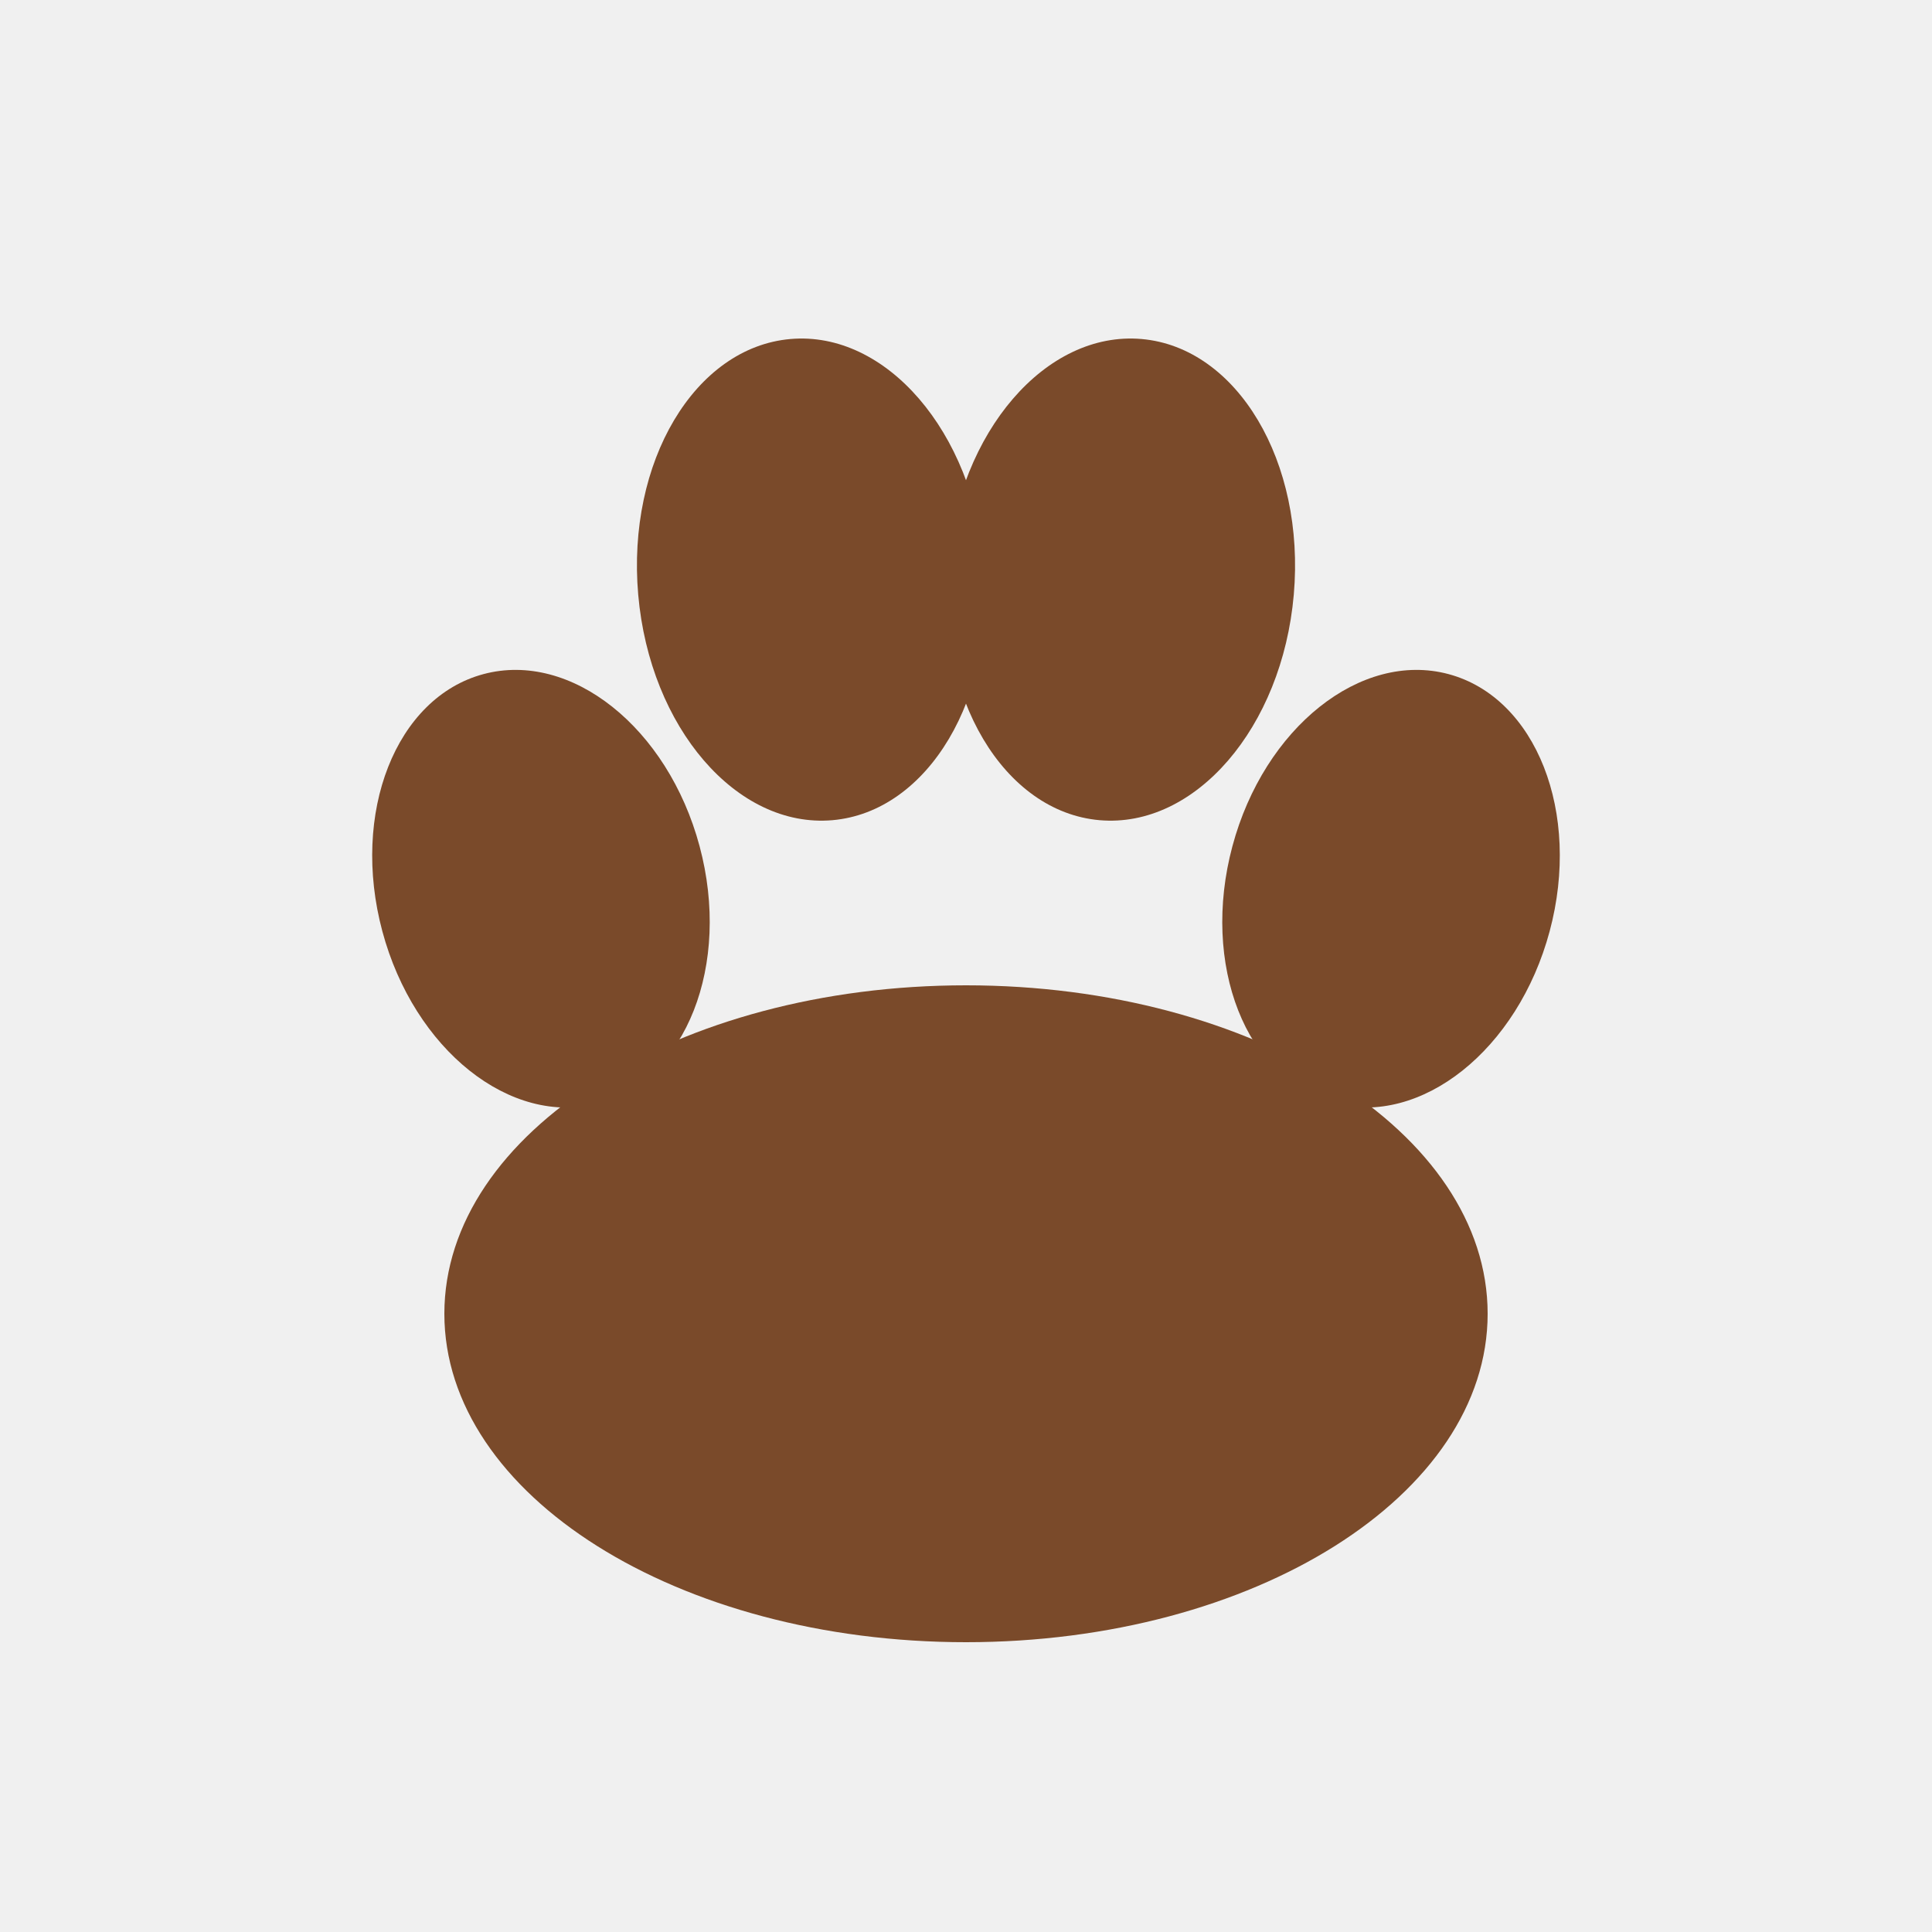
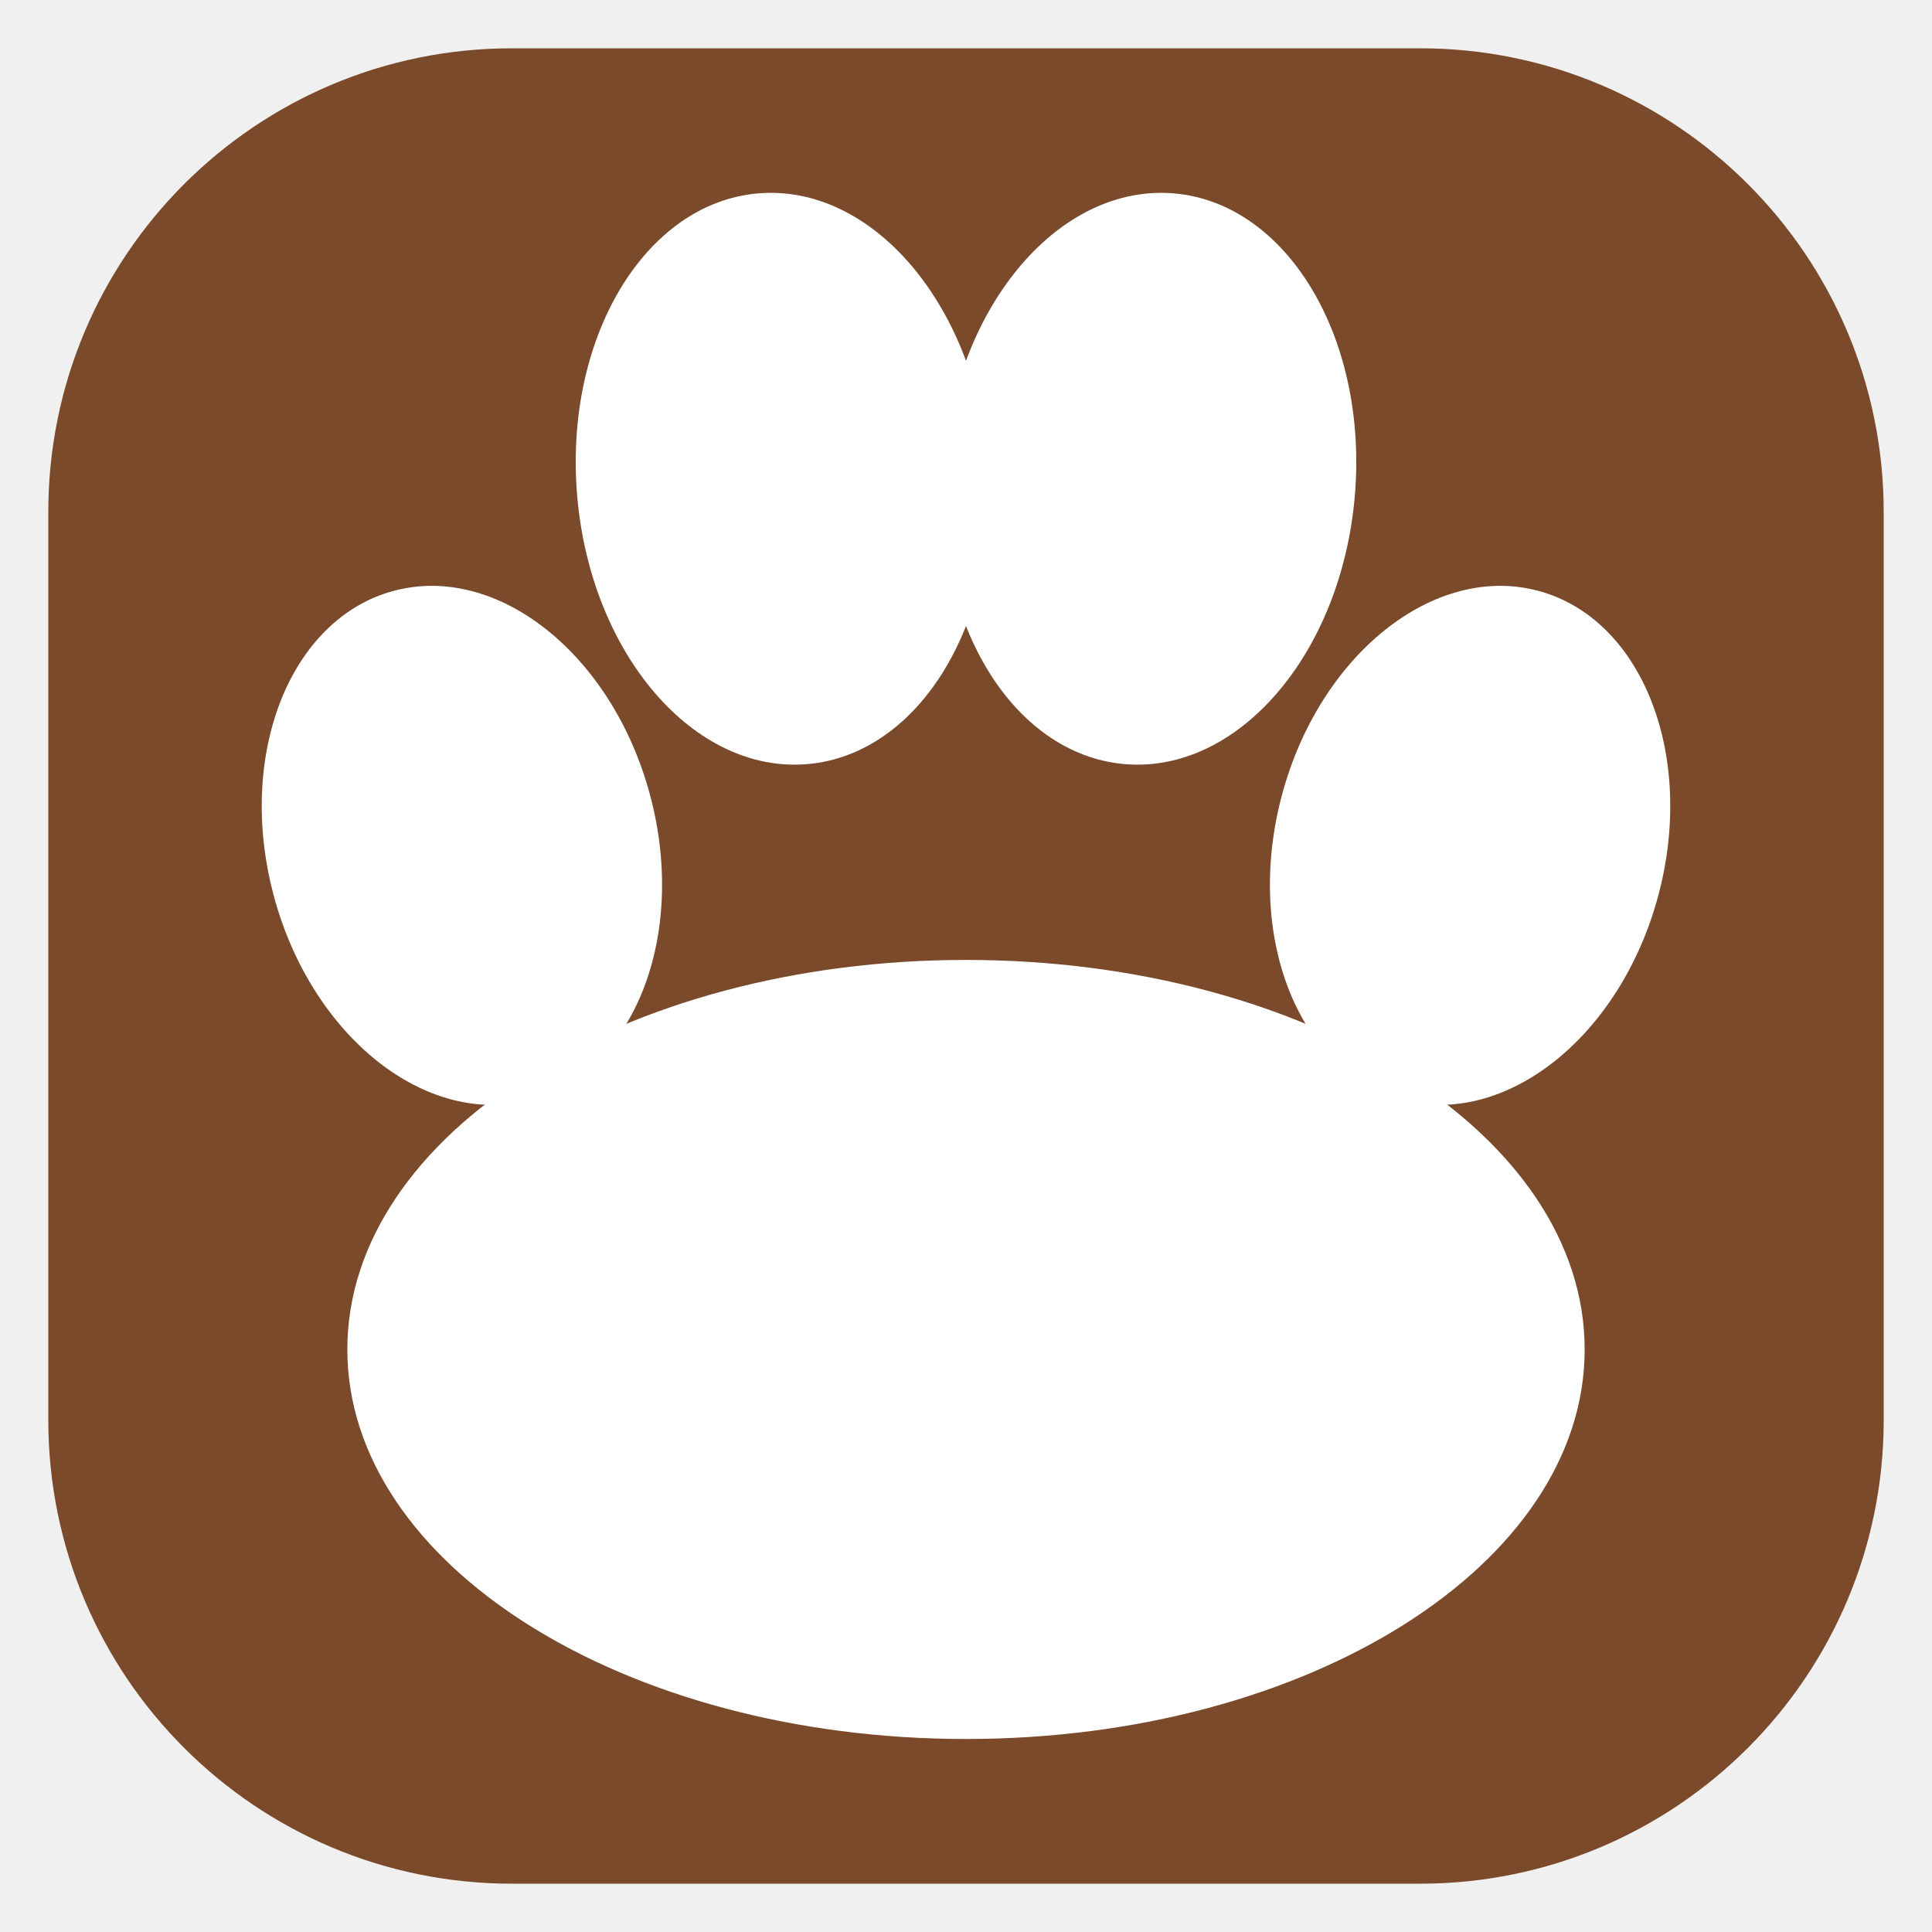
<svg xmlns="http://www.w3.org/2000/svg" viewBox="0 0 100 100">
-   <g fill="#7a4a2a">
-     <ellipse cx="50" cy="68" rx="27" ry="17" />
-     <ellipse cx="28" cy="46" rx="8.5" ry="11.5" transform="rotate(-15 28 46)" />
-     <ellipse cx="42" cy="30" rx="9" ry="12.5" transform="rotate(-5 42 30)" />
-     <ellipse cx="58" cy="30" rx="9" ry="12.5" transform="rotate(5 58 30)" />
-     <ellipse cx="72" cy="46" rx="8.5" ry="11.5" transform="rotate(15 72 46)" />
+   <rect x="2.5" y="2.5" width="95" height="95" rx="24" fill="#7a4a2a" />
+   <g transform="translate(-9.3 -10.8) scale(1.186)">
+     <g fill="#ffffff">
+       <ellipse cx="50" cy="68" rx="27" ry="17" />
+       <ellipse cx="28" cy="46" rx="8.5" ry="11.5" transform="rotate(-15 28 46)" />
+       <ellipse cx="42" cy="30" rx="9" ry="12.5" transform="rotate(-5 42 30)" />
+       <ellipse cx="58" cy="30" rx="9" ry="12.5" transform="rotate(5 58 30)" />
+       <ellipse cx="72" cy="46" rx="8.5" ry="11.5" transform="rotate(15 72 46)" />
+     </g>
  </g>
</svg>
